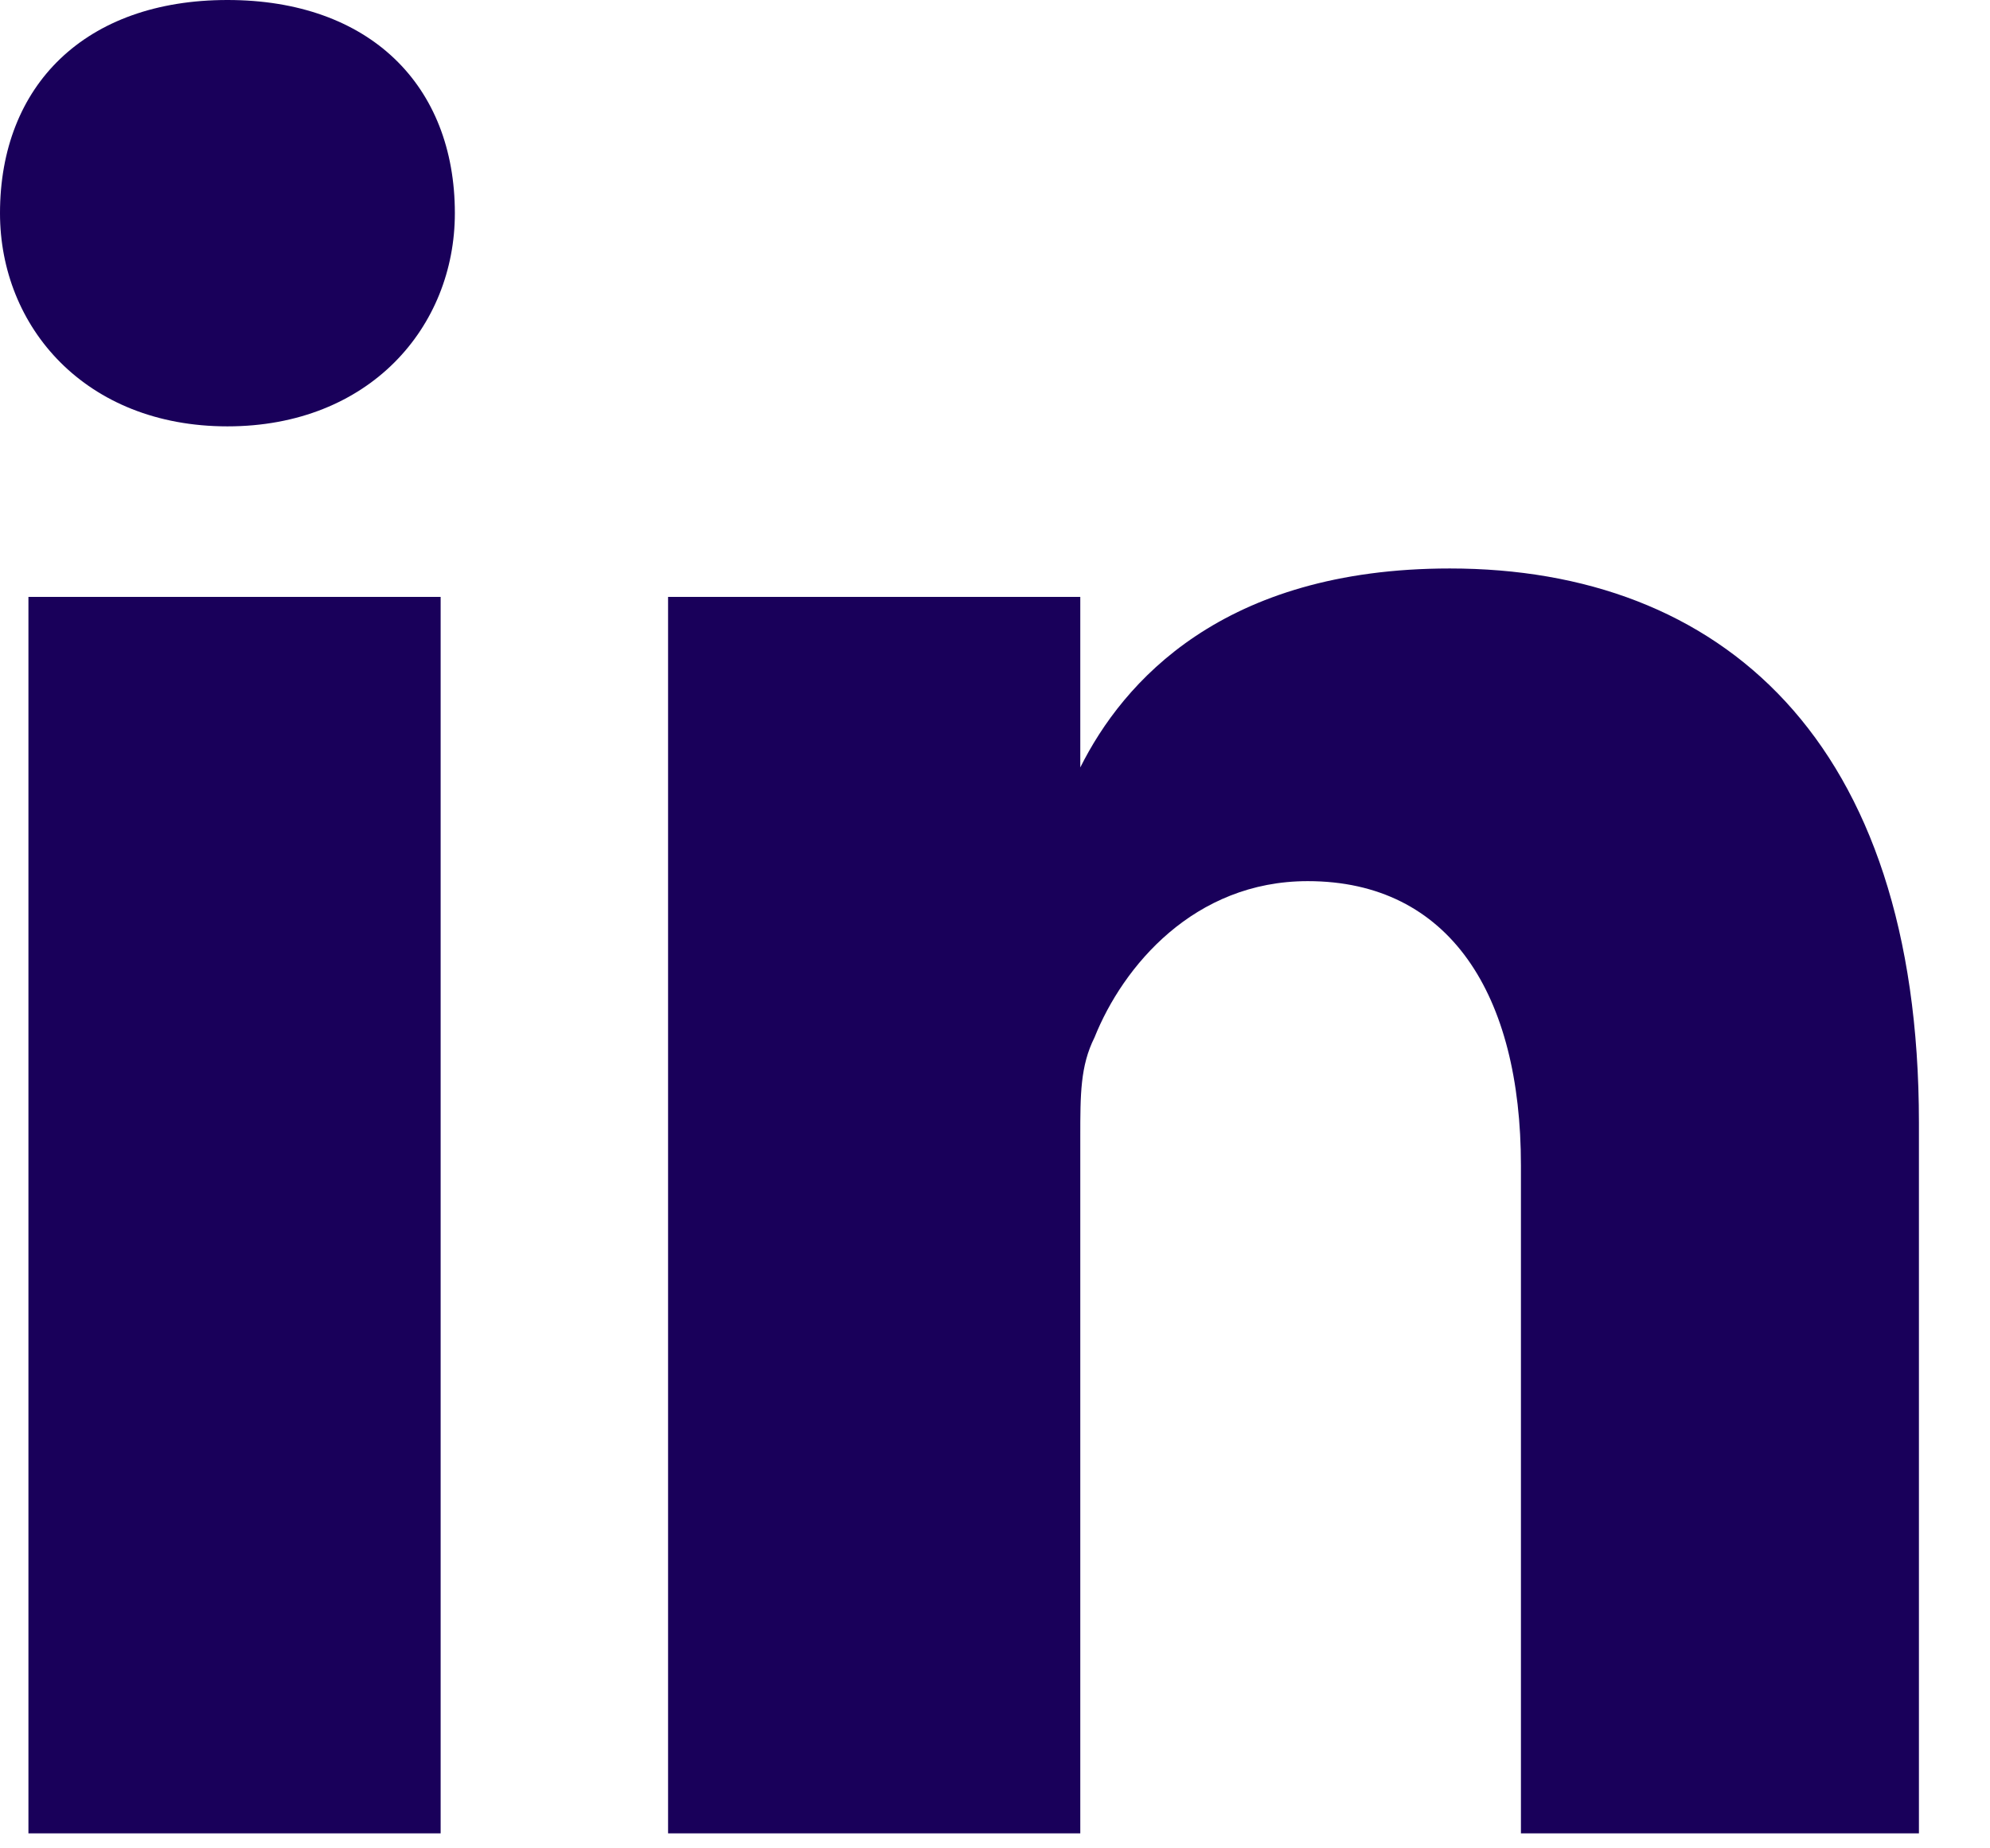
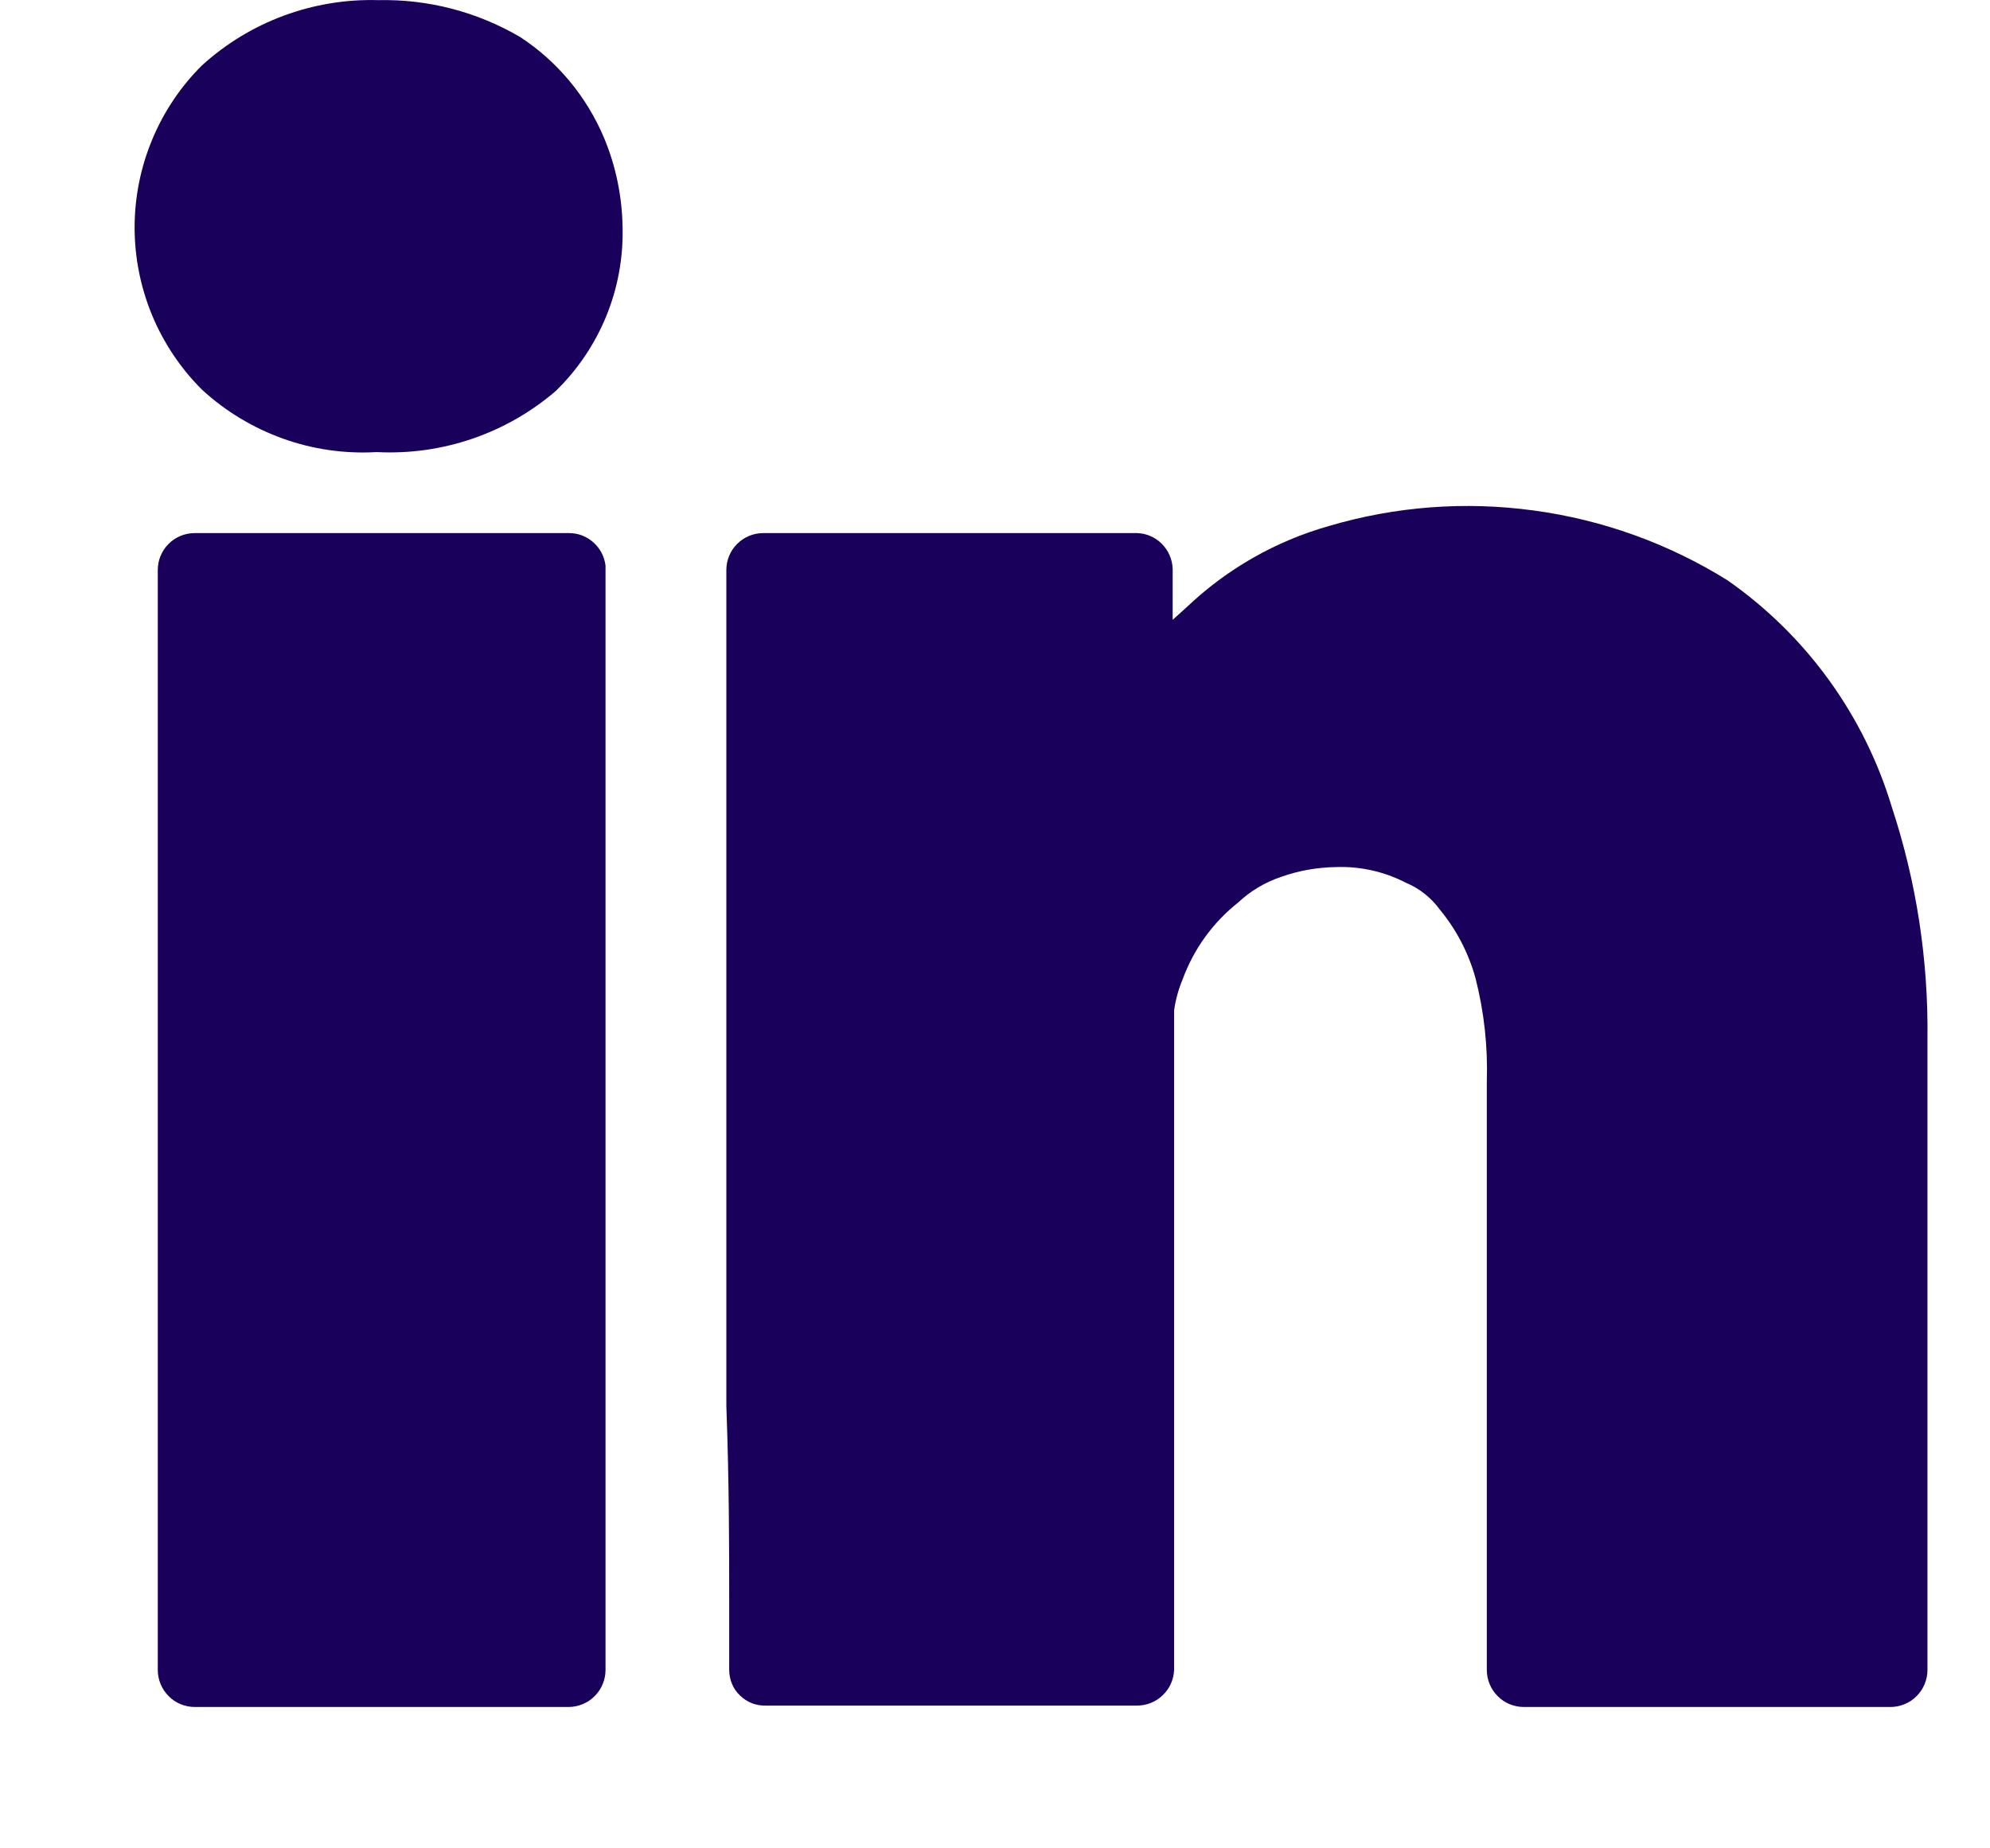
<svg xmlns="http://www.w3.org/2000/svg" width="14" height="13" viewBox="0 0 14 13" fill="none">
-   <path d="M13.5 12.9V7.9C13.5 5.2 12.1 4 10.2 4C8.6 4 7.9 4.8 7.6 5.4V4.2H4.7C4.7 5 4.7 12.9 4.7 12.9H7.6V8C7.6 7.7 7.6 7.5 7.7 7.3C7.9 6.8 8.4 6.2 9.2 6.2C10.2 6.2 10.7 7 10.7 8.2V12.9H13.5ZM1.6 3C2.6 3 3.2 2.3 3.2 1.5C3.2 0.6 2.6 0 1.6 0C0.6 0 0 0.6 0 1.5C0 2.3 0.6 3 1.6 3ZM3.1 4.2H0.2V12.9H3.1V4.2Z" fill="#19005a" />
+   <path d="M4 3.751H1.37C1.301 3.751 1.235 3.778 1.186 3.827C1.137 3.876 1.11 3.942 1.11 4.011V11.751C1.11 11.785 1.117 11.819 1.13 11.85C1.143 11.882 1.162 11.91 1.186 11.934C1.21 11.959 1.239 11.978 1.27 11.991C1.302 12.004 1.336 12.011 1.37 12.011H4C4.034 12.011 4.068 12.004 4.099 11.991C4.131 11.978 4.16 11.959 4.184 11.934C4.208 11.91 4.227 11.882 4.24 11.85C4.253 11.819 4.26 11.785 4.26 11.751V3.981C4.253 3.917 4.222 3.858 4.174 3.816C4.126 3.773 4.064 3.75 4 3.751Z" fill="#19005A" />
+   <path d="M2.65 3.181C3.11 3.205 3.561 3.051 3.91 2.751C4.063 2.602 4.184 2.423 4.265 2.225C4.346 2.027 4.385 1.814 4.38 1.601C4.377 1.384 4.333 1.17 4.25 0.971C4.128 0.681 3.923 0.433 3.66 0.261C3.357 0.083 3.011 -0.007 2.66 0.001C2.203 -0.012 1.758 0.153 1.42 0.461C1.27 0.61 1.151 0.788 1.07 0.984C0.989 1.179 0.947 1.389 0.947 1.601C0.947 1.812 0.989 2.022 1.07 2.218C1.151 2.413 1.27 2.591 1.42 2.741C1.585 2.893 1.779 3.01 1.99 3.086C2.201 3.162 2.426 3.194 2.65 3.181Z" fill="#19005A" />
+   <path d="M5.13 11.241V11.751C5.13 11.784 5.137 11.818 5.15 11.849C5.163 11.88 5.182 11.908 5.207 11.931C5.231 11.954 5.26 11.973 5.291 11.985C5.323 11.997 5.356 12.002 5.39 12.001H8C8.067 12.001 8.132 11.975 8.18 11.928C8.229 11.882 8.257 11.818 8.26 11.751V7.421C8.26 7.321 8.26 7.221 8.26 7.111C8.27 7.035 8.291 6.961 8.32 6.891C8.398 6.678 8.533 6.491 8.71 6.351C8.796 6.27 8.898 6.209 9.01 6.171C9.135 6.126 9.267 6.103 9.4 6.101C9.57 6.095 9.739 6.133 9.89 6.211C9.986 6.251 10.069 6.317 10.13 6.401C10.246 6.541 10.331 6.705 10.38 6.881C10.441 7.119 10.468 7.365 10.46 7.611V11.751C10.46 11.785 10.467 11.819 10.48 11.85C10.493 11.882 10.512 11.91 10.536 11.934C10.56 11.959 10.589 11.978 10.62 11.991C10.652 12.004 10.686 12.011 10.72 12.011H13.3C13.334 12.011 13.368 12.004 13.399 11.991C13.431 11.978 13.46 11.959 13.484 11.934C13.508 11.91 13.527 11.882 13.54 11.85C13.553 11.819 13.56 11.785 13.56 11.751V7.311C13.567 6.757 13.483 6.206 13.31 5.681C13.115 5.032 12.706 4.468 12.15 4.081C11.736 3.824 11.273 3.657 10.79 3.592C10.308 3.526 9.817 3.563 9.35 3.701C8.975 3.807 8.632 4.003 8.35 4.271L8.25 4.361V4.001C8.247 3.935 8.22 3.873 8.174 3.827C8.128 3.78 8.065 3.753 8 3.751H5.37C5.301 3.751 5.235 3.778 5.186 3.827C5.137 3.876 5.11 3.942 5.11 4.011C5.11 4.011 5.11 4.171 5.11 4.311C5.11 4.731 5.11 5.481 5.11 6.311C5.11 7.461 5.11 8.821 5.11 9.891C5.13 10.441 5.13 10.901 5.13 11.241Z" fill="#19005A" />
</svg>
